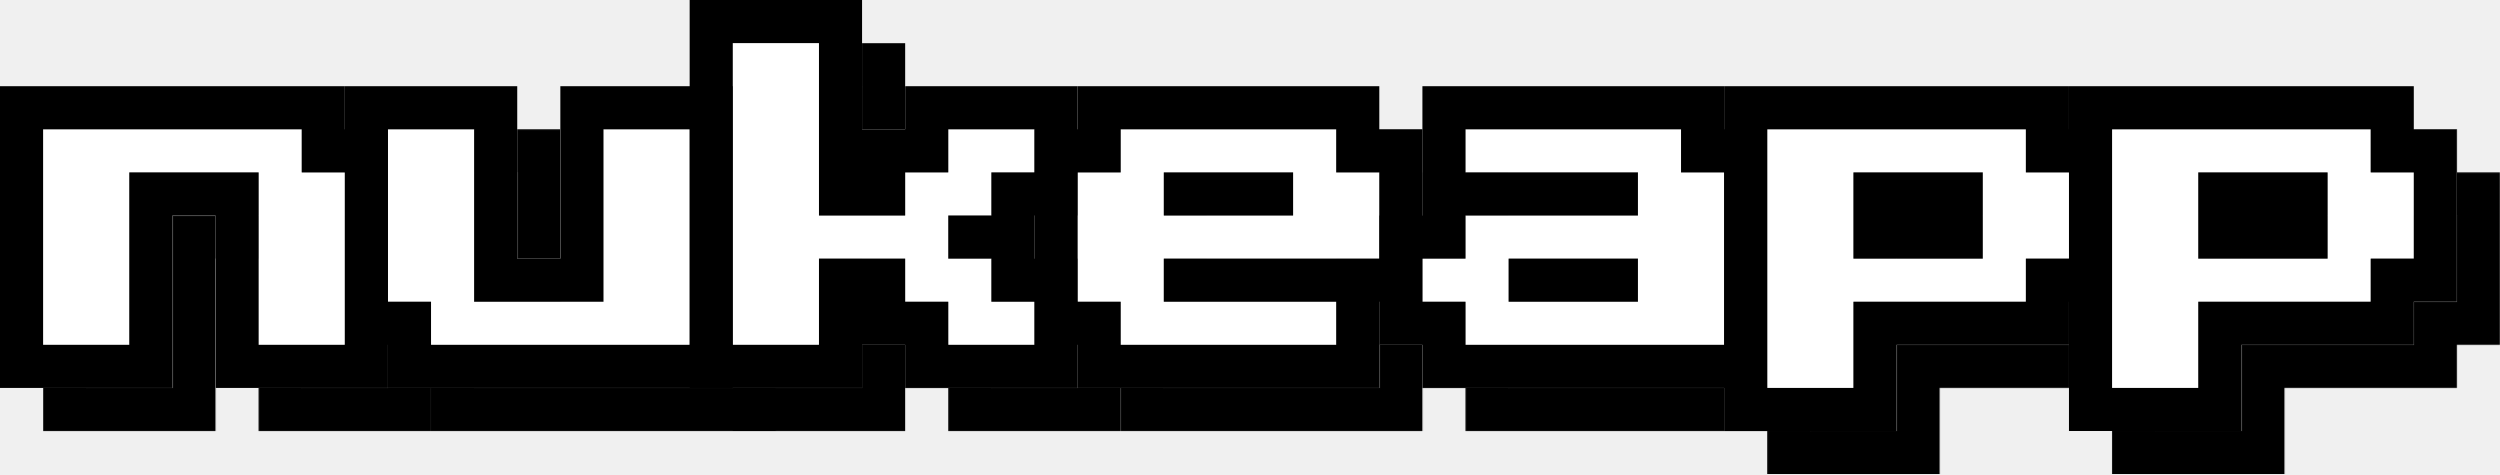
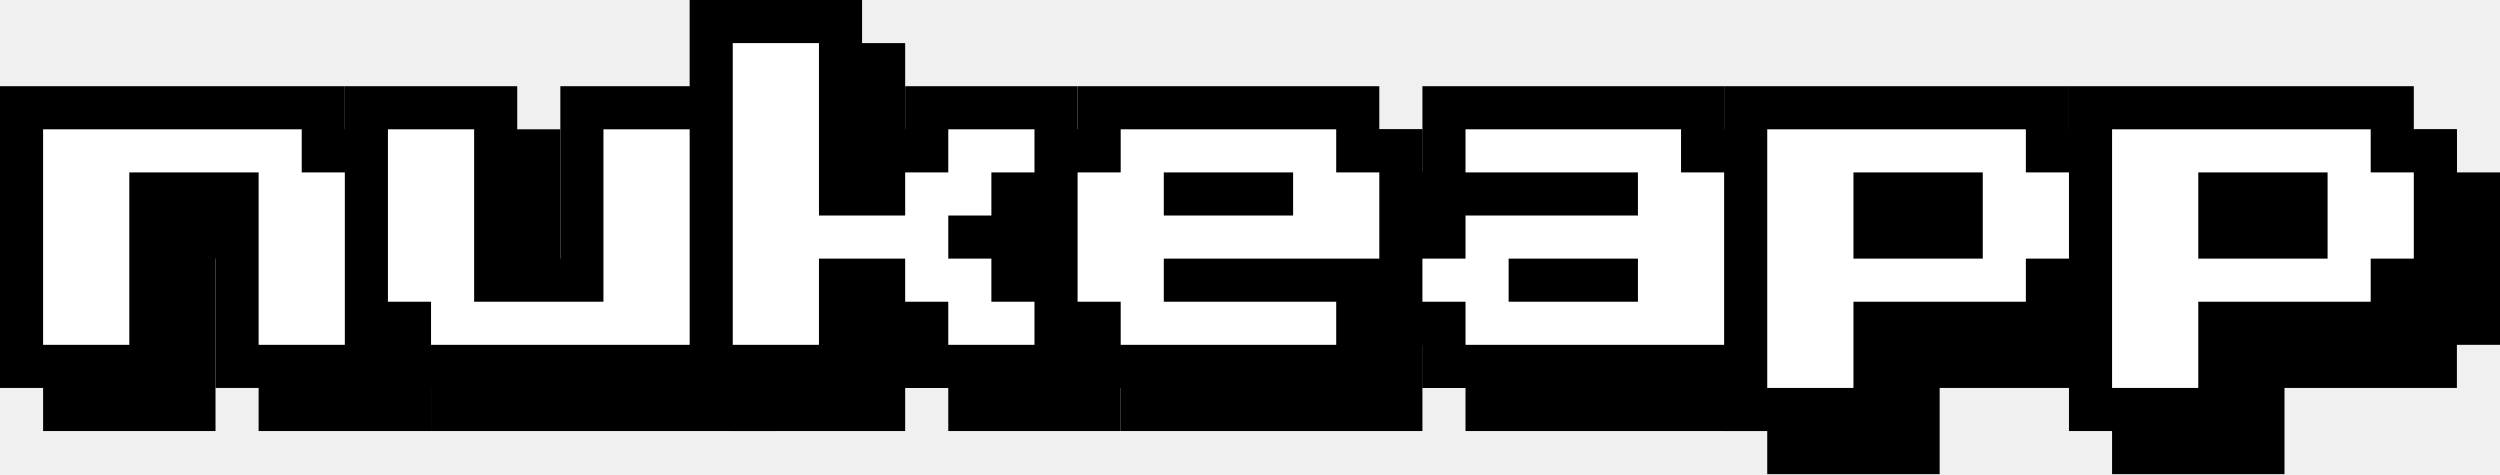
<svg xmlns="http://www.w3.org/2000/svg" width="174" height="33" viewBox="0 0 174 33" fill="none">
-   <g filter="url(#filter0_d_101_1155)">
-     <mask id="path-1-outside-1_101_1155" maskUnits="userSpaceOnUse" x="0" y="0" width="171" height="30" fill="black">
-       <rect fill="white" width="171" height="30" />
-       <path d="M3 24V9H21V12H24V24H18V12H9V24H3Z" />
-       <path d="M30 24V21H27V9H33V21H42V9H48V24H30Z" />
-       <path d="M51 24V3H57V15H63V12H66V9H72V12H69V15H66V18H69V21H72V24H66V21H63V18H57V24H51Z" />
-       <path d="M78 24V21H75V12H78V9H93V12H96V18H81V21H93V24H78ZM81 15H90V12H81V15Z" />
-       <path d="M102 24V21H99V18H102V15H114V12H102V9H117V12H120V24H102ZM105 21H114V18H105V21Z" />
-       <path d="M123 27V9H141V12H144V18H141V21H129V27H123ZM129 18H138V12H129V18Z" />
-       <path d="M147 27V9H165V12H168V18H165V21H153V27H147ZM153 18H162V12H153V18Z" />
-     </mask>
-     <path d="M3 24V9H21V12H24V24H18V12H9V24H3Z" fill="white" />
-     <path d="M30 24V21H27V9H33V21H42V9H48V24H30Z" fill="white" />
-     <path d="M51 24V3H57V15H63V12H66V9H72V12H69V15H66V18H69V21H72V24H66V21H63V18H57V24H51Z" fill="white" />
-     <path d="M78 24V21H75V12H78V9H93V12H96V18H81V21H93V24H78ZM81 15H90V12H81V15Z" fill="white" />
-     <path d="M102 24V21H99V18H102V15H114V12H102V9H117V12H120V24H102ZM105 21H114V18H105V21Z" fill="white" />
-     <path d="M123 27V9H141V12H144V18H141V21H129V27H123ZM129 18H138V12H129V18Z" fill="white" />
-     <path d="M147 27V9H165V12H168V18H165V21H153V27H147ZM153 18H162V12H153V18Z" fill="white" />
-     <path d="M3 24V9H21V12H24V24H18V12H9V24H3Z" stroke="black" stroke-width="6" mask="url(#path-1-outside-1_101_1155)" />
-     <path d="M30 24V21H27V9H33V21H42V9H48V24H30Z" stroke="black" stroke-width="6" mask="url(#path-1-outside-1_101_1155)" />
-     <path d="M51 24V3H57V15H63V12H66V9H72V12H69V15H66V18H69V21H72V24H66V21H63V18H57V24H51Z" stroke="black" stroke-width="6" mask="url(#path-1-outside-1_101_1155)" />
-     <path d="M78 24V21H75V12H78V9H93V12H96V18H81V21H93V24H78ZM81 15H90V12H81V15Z" stroke="black" stroke-width="6" mask="url(#path-1-outside-1_101_1155)" />
-     <path d="M102 24V21H99V18H102V15H114V12H102V9H117V12H120V24H102ZM105 21H114V18H105V21Z" stroke="black" stroke-width="6" mask="url(#path-1-outside-1_101_1155)" />
-     <path d="M123 27V9H141V12H144V18H141V21H129V27H123ZM129 18H138V12H129V18Z" stroke="black" stroke-width="6" mask="url(#path-1-outside-1_101_1155)" />
-     <path d="M147 27V9H165V12H168V18H165V21H153V27H147ZM153 18H162V12H153V18Z" stroke="black" stroke-width="6" mask="url(#path-1-outside-1_101_1155)" />
+   <g fill="black" stroke="black" stroke-width="6" transform="translate(3 3)">
+     <path d="M3 24V9H21V12H24V24H18V12H9V24H3Z" />
+     <path d="M30 24V21H27V9H33V21H42V9H48V24H30Z" />
+     <path d="M51 24V3H57V15H63V12H66V9H72V12H69V15H66V18H69V21H72V24H66V21H63V18H57V24H51Z" />
+     <path d="M78 24V21H75V12H78V9H93V12H96V18H81V21H93V24H78ZM81 15H90V12H81V15Z" />
+     <path d="M102 24V21H99V18H102V15H114V12H102V9H117V12H120V24H102ZM105 21H114V18H105V21Z" />
+     <path d="M123 27V9H141V12H144V18H141V21H129V27H123ZM129 18H138V12H129V18Z" />
+     <path d="M147 27V9H165V12H168V18H165V21H153V27H147ZM153 18H162V12H153V18Z" />
  </g>
-   <defs>
-     <filter id="filter0_d_101_1155" x="0" y="0" width="174" height="33" filterUnits="userSpaceOnUse" color-interpolation-filters="sRGB">
-       <feFlood flood-opacity="0" result="BackgroundImageFix" />
-       <feColorMatrix in="SourceAlpha" type="matrix" values="0 0 0 0 0 0 0 0 0 0 0 0 0 0 0 0 0 127 0" result="hardAlpha" />
-       <feOffset dx="3" dy="3" />
-       <feComposite in2="hardAlpha" operator="out" />
-       <feColorMatrix type="matrix" values="0 0 0 0 0 0 0 0 0 0 0 0 0 0 0 0 0 0 1 0" />
-       <feBlend mode="normal" in2="BackgroundImageFix" result="effect1_dropShadow_101_1155" />
-       <feBlend mode="normal" in="SourceGraphic" in2="effect1_dropShadow_101_1155" result="shape" />
-     </filter>
-   </defs>
+   <g fill="none" stroke="black" stroke-width="6">
+     <path d="M3 24V9H21V12H24V24H18V12H9V24H3Z" />
+     <path d="M30 24V21H27V9H33V21H42V9H48V24H30Z" />
+     <path d="M51 24V3H57V15H63V12H66V9H72V12H69V15H66V18H69V21H72V24H66V21H63V18H57V24H51Z" />
+     <path d="M78 24V21H75V12H78V9H93V12H96V18H81V21H93V24H78ZM81 15H90V12H81V15Z" />
+     <path d="M102 24V21H99V18H102V15H114V12H102V9H117V12H120V24H102ZM105 21H114V18H105V21Z" />
+     <path d="M123 27V9H141V12H144V18H141V21H129V27H123ZM129 18H138V12H129V18Z" />
+     <path d="M147 27V9H165V12H168V18H165V21H153V27H147ZM153 18H162V12H153V18Z" />
+   </g>
+   <g fill="white">
+     <path d="M3 24V9H21V12H24V24H18V12H9V24H3Z" />
+     <path d="M30 24V21H27V9H33V21H42V9H48V24H30Z" />
+     <path d="M51 24V3H57V15H63V12H66V9H72V12H69V15H66V18H69V21H72V24H66V21H63V18H57V24H51Z" />
+     <path d="M78 24V21H75V12H78V9H93V12H96V18H81V21H93V24H78ZM81 15H90V12H81V15Z" />
+     <path d="M102 24V21H99V18H102V15H114V12H102V9H117V12H120V24H102ZM105 21H114V18H105V21Z" />
+     <path d="M123 27V9H141V12H144V18H141V21H129V27H123ZM129 18H138V12H129V18Z" />
+     <path d="M147 27V9H165V12H168V18H165V21H153V27H147ZM153 18H162V12H153V18Z" />
+   </g>
</svg>
